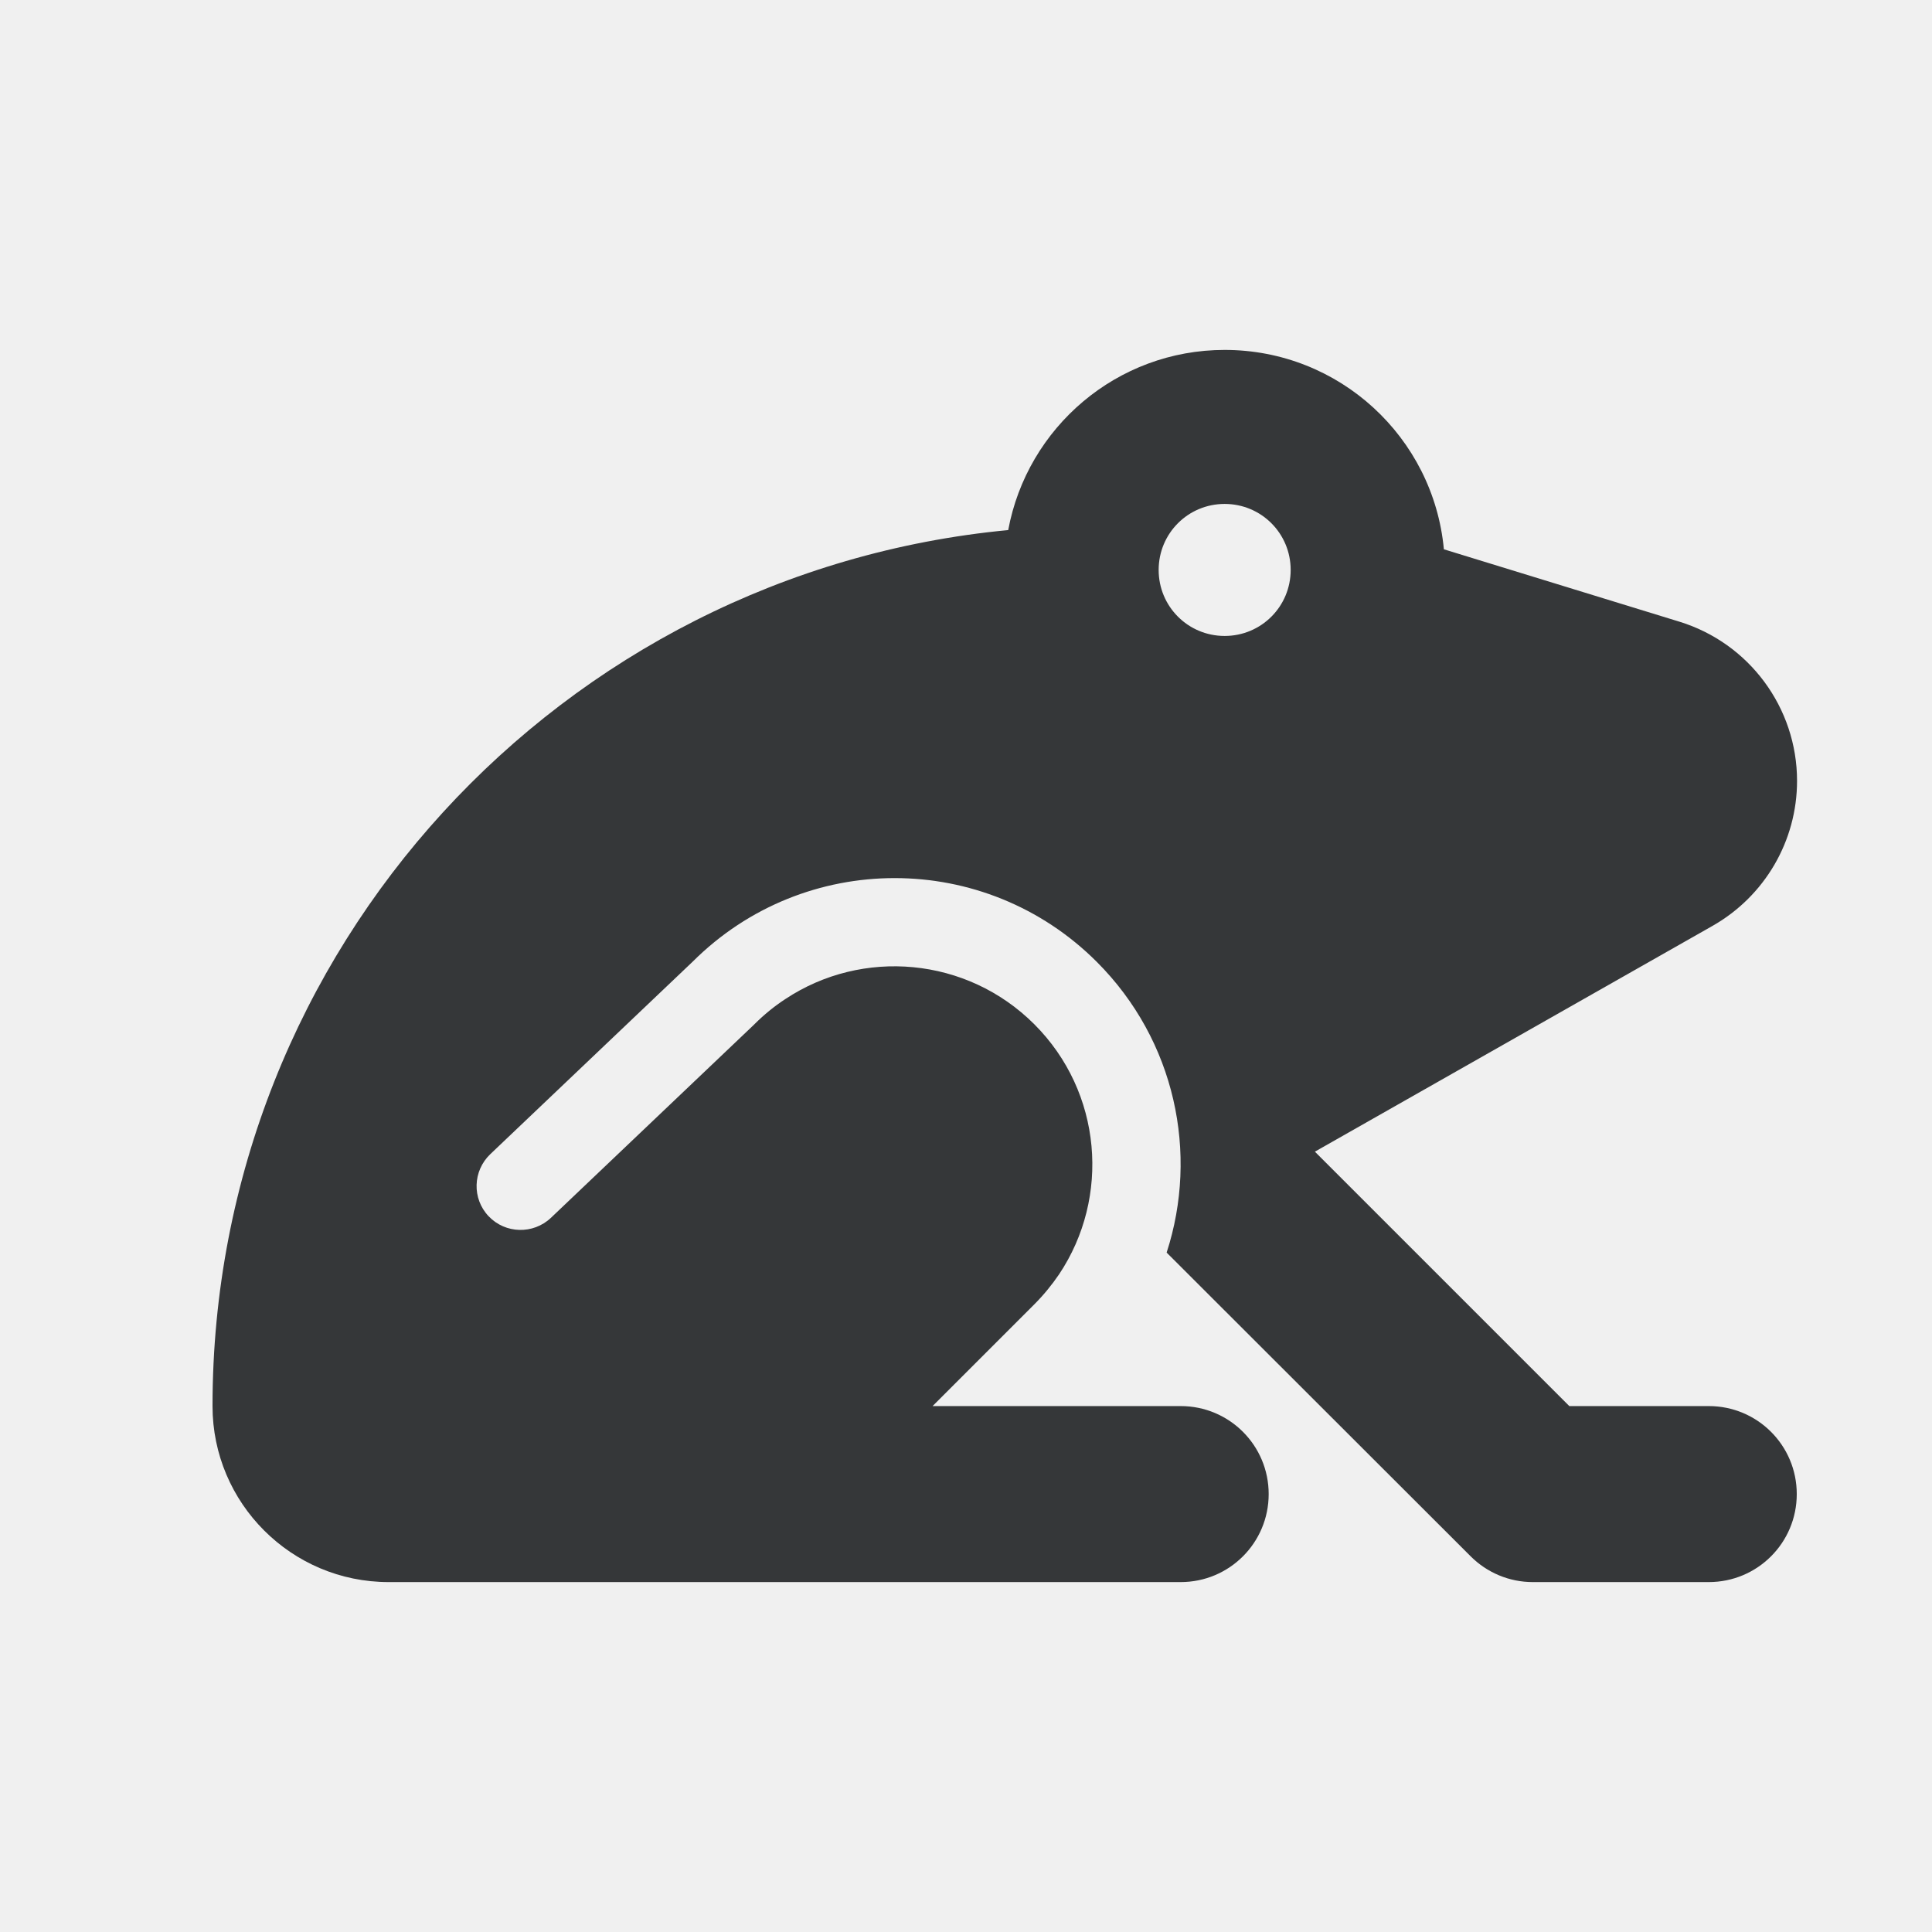
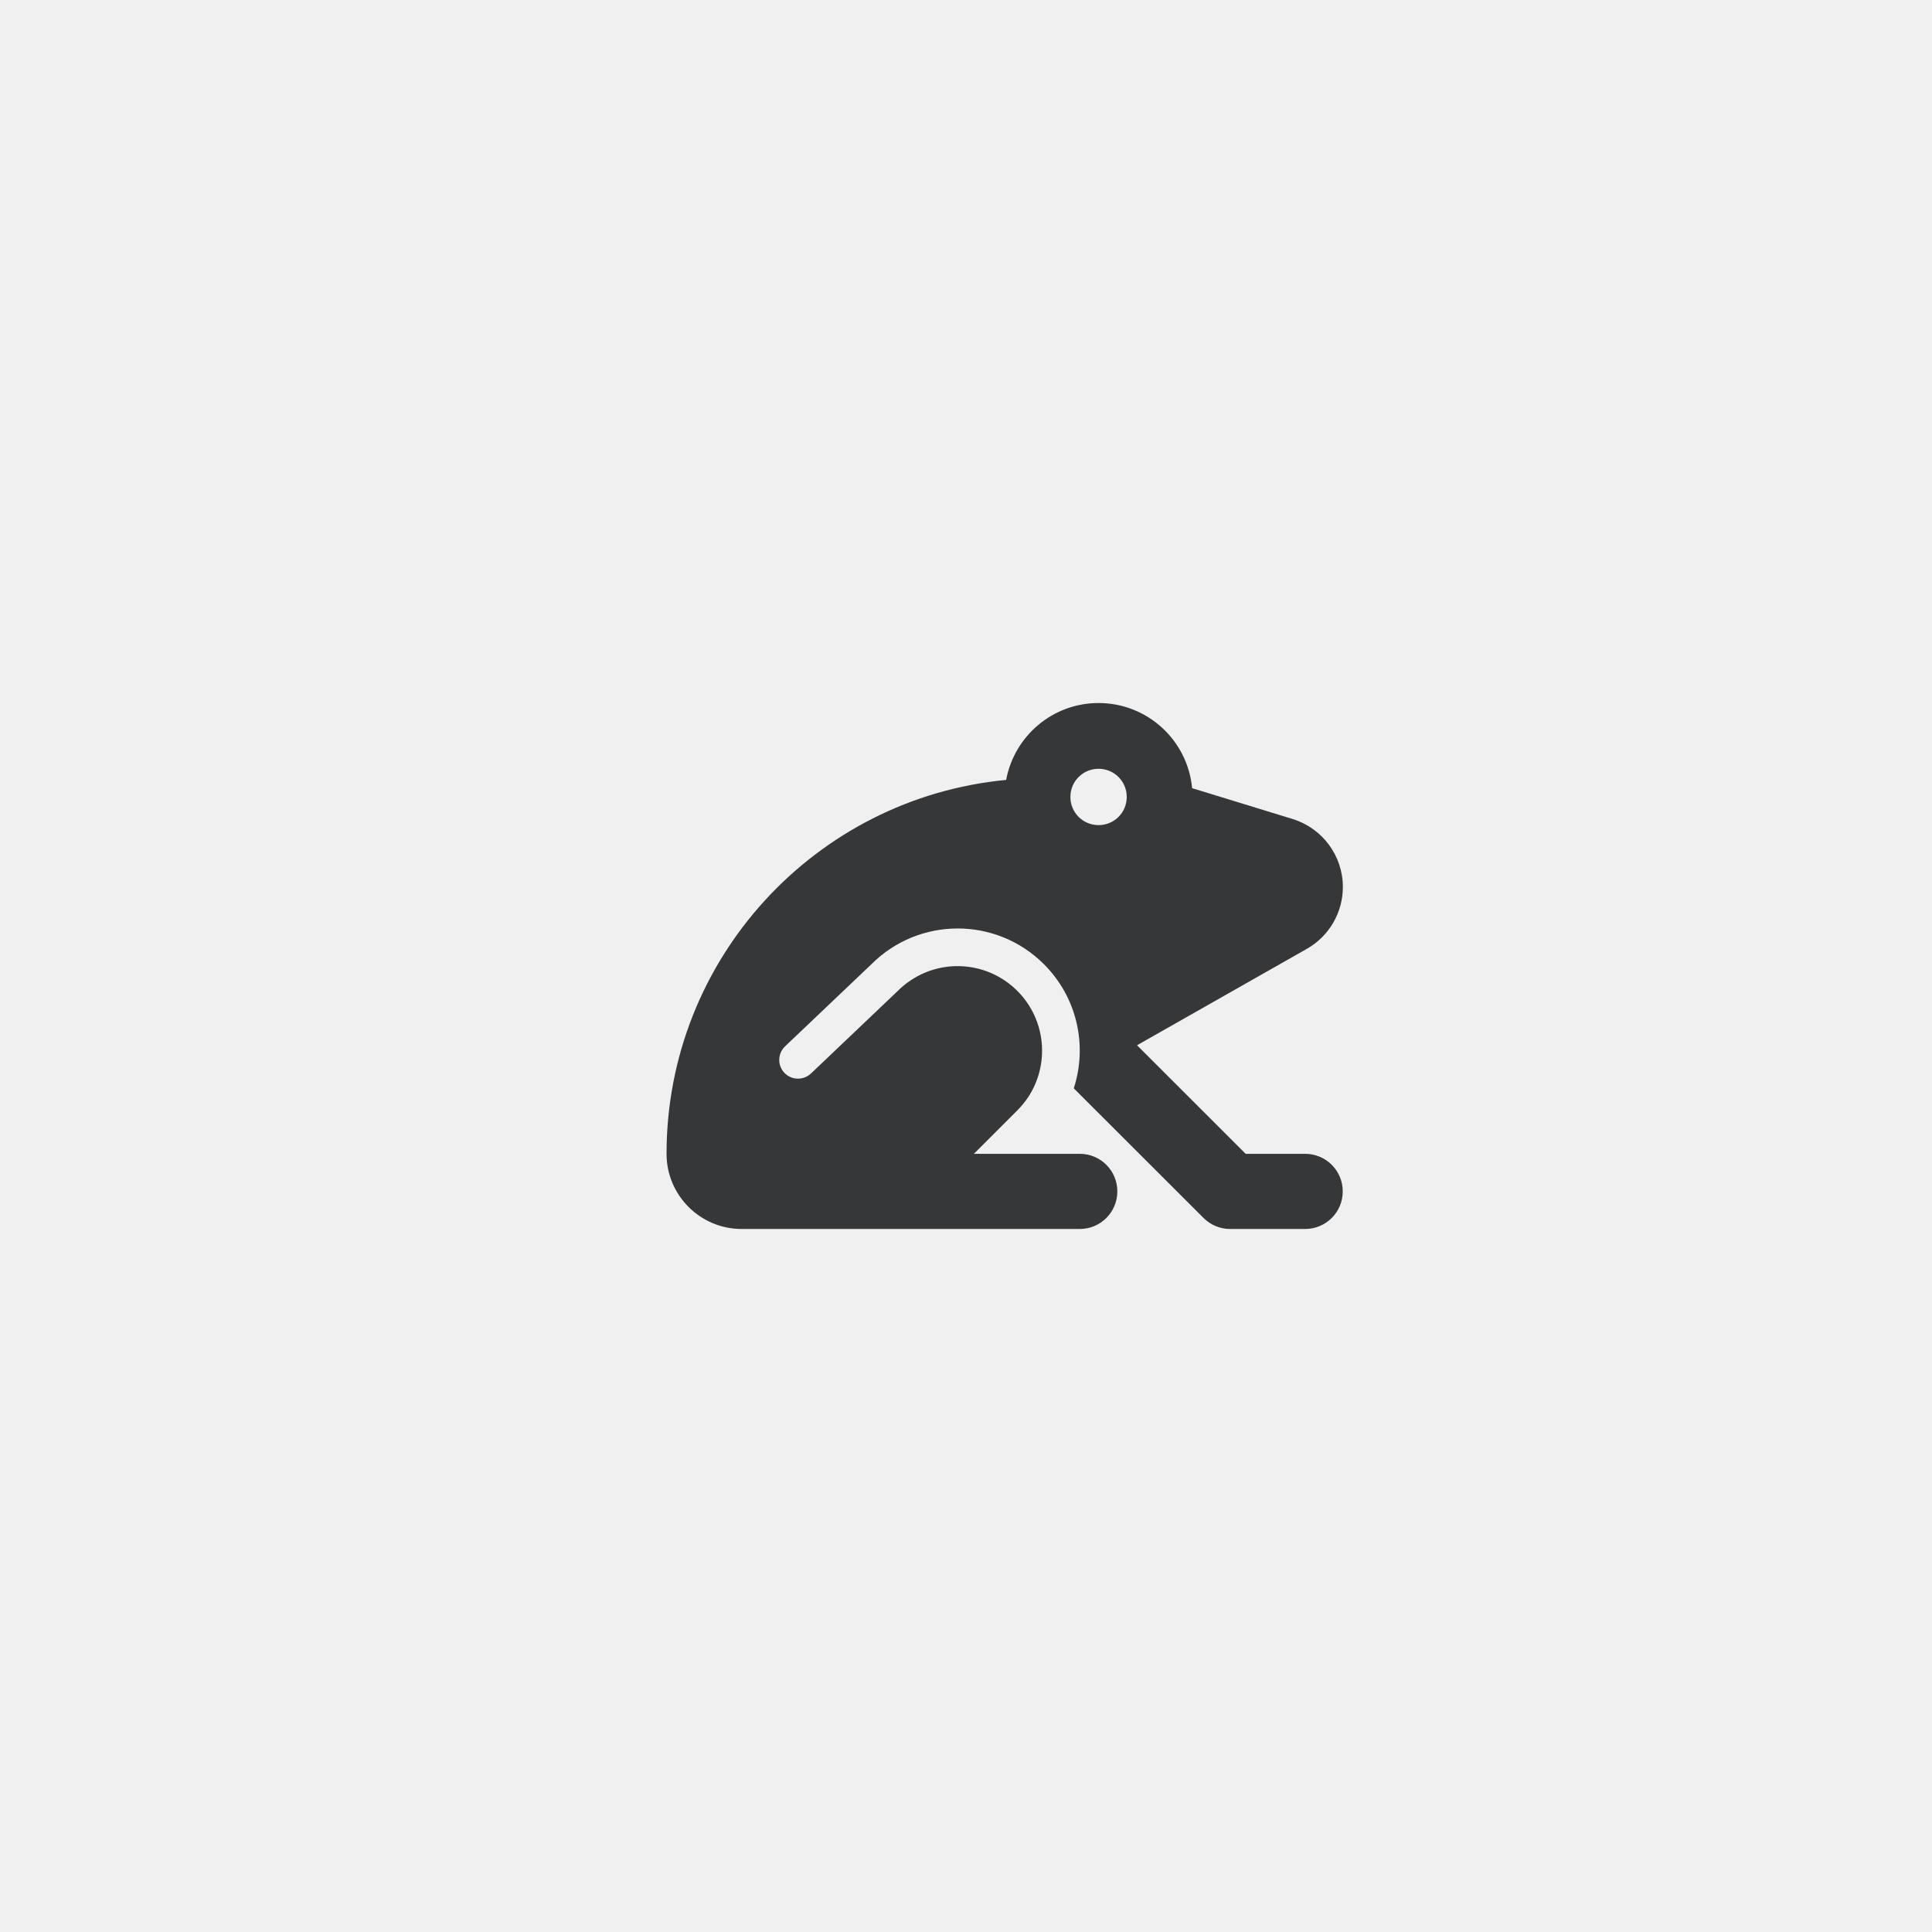
<svg xmlns="http://www.w3.org/2000/svg" width="60" height="60" viewBox="0 0 60 60" fill="none">
  <g clip-path="url(#clip0_10_15841)">
-     <path d="M38.033 10.867C41.595 10.867 44.517 13.583 44.841 17.059L52.153 19.306C54.322 19.972 55.809 21.979 55.809 24.252C55.809 26.113 54.809 27.83 53.186 28.753L40.835 35.766L48.736 43.667H53.067C54.579 43.667 55.8 44.888 55.8 46.4C55.8 47.912 54.579 49.133 53.067 49.133H47.6C46.874 49.133 46.182 48.843 45.67 48.33L36.231 38.9C37.23 35.825 36.505 32.315 34.062 29.872C30.594 26.404 24.982 26.404 21.514 29.863L15.227 35.843C14.681 36.364 14.655 37.226 15.176 37.773C15.697 38.32 16.56 38.337 17.106 37.824L23.41 31.828L23.419 31.819L23.427 31.811C23.726 31.512 24.051 31.247 24.392 31.025C26.776 29.445 30.021 29.71 32.123 31.811C34.232 33.921 34.489 37.184 32.891 39.575C32.669 39.9 32.413 40.216 32.123 40.506L28.962 43.667H36.667C38.179 43.667 39.4 44.888 39.4 46.4C39.4 47.912 38.179 49.133 36.667 49.133H12.067C9.052 49.133 6.6 46.682 6.6 43.667C6.6 29.453 17.448 17.777 31.311 16.462C31.901 13.275 34.685 10.867 38.033 10.867ZM38.033 19.75C39.169 19.75 40.083 18.836 40.083 17.7C40.083 16.564 39.169 15.65 38.033 15.65C36.897 15.65 35.983 16.564 35.983 17.7C35.983 18.836 36.897 19.75 38.033 19.75Z" fill="#353739" />
+     <path d="M34.117 21.833C35.637 21.833 36.884 22.993 37.022 24.477L40.143 25.435C41.069 25.72 41.704 26.577 41.704 27.546C41.704 28.341 41.277 29.074 40.584 29.468L35.312 32.461L38.685 35.833H40.533C41.179 35.833 41.7 36.355 41.7 37C41.7 37.645 41.179 38.167 40.533 38.167H38.2C37.89 38.167 37.595 38.043 37.376 37.824L33.347 33.799C33.774 32.486 33.464 30.988 32.421 29.945C30.941 28.465 28.546 28.465 27.066 29.942L24.382 32.494C24.149 32.716 24.138 33.084 24.36 33.318C24.583 33.551 24.951 33.558 25.184 33.34L27.875 30.78L27.879 30.777L27.882 30.773C28.01 30.645 28.148 30.532 28.294 30.438C29.311 29.763 30.697 29.876 31.594 30.773C32.494 31.673 32.604 33.066 31.922 34.087C31.827 34.225 31.718 34.36 31.594 34.484L30.245 35.833H33.533C34.179 35.833 34.7 36.355 34.7 37C34.7 37.645 34.179 38.167 33.533 38.167H23.033C21.746 38.167 20.7 37.12 20.7 35.833C20.7 29.767 25.33 24.783 31.247 24.221C31.499 22.861 32.688 21.833 34.117 21.833ZM34.117 25.625C34.602 25.625 34.992 25.235 34.992 24.75C34.992 24.265 34.602 23.875 34.117 23.875C33.632 23.875 33.242 24.265 33.242 24.75C33.242 25.235 33.632 25.625 34.117 25.625Z" fill="#353739" />
  </g>
  <defs>
    <clipPath id="clip0_10_15841">
-       <rect width="49.2" height="43.733" fill="white" transform="translate(6.6001 8.13333)" />
+       <rect width="21" height="18.667" fill="white" transform="translate(20.7 20.6667)" />
    </clipPath>
  </defs>
</svg>
